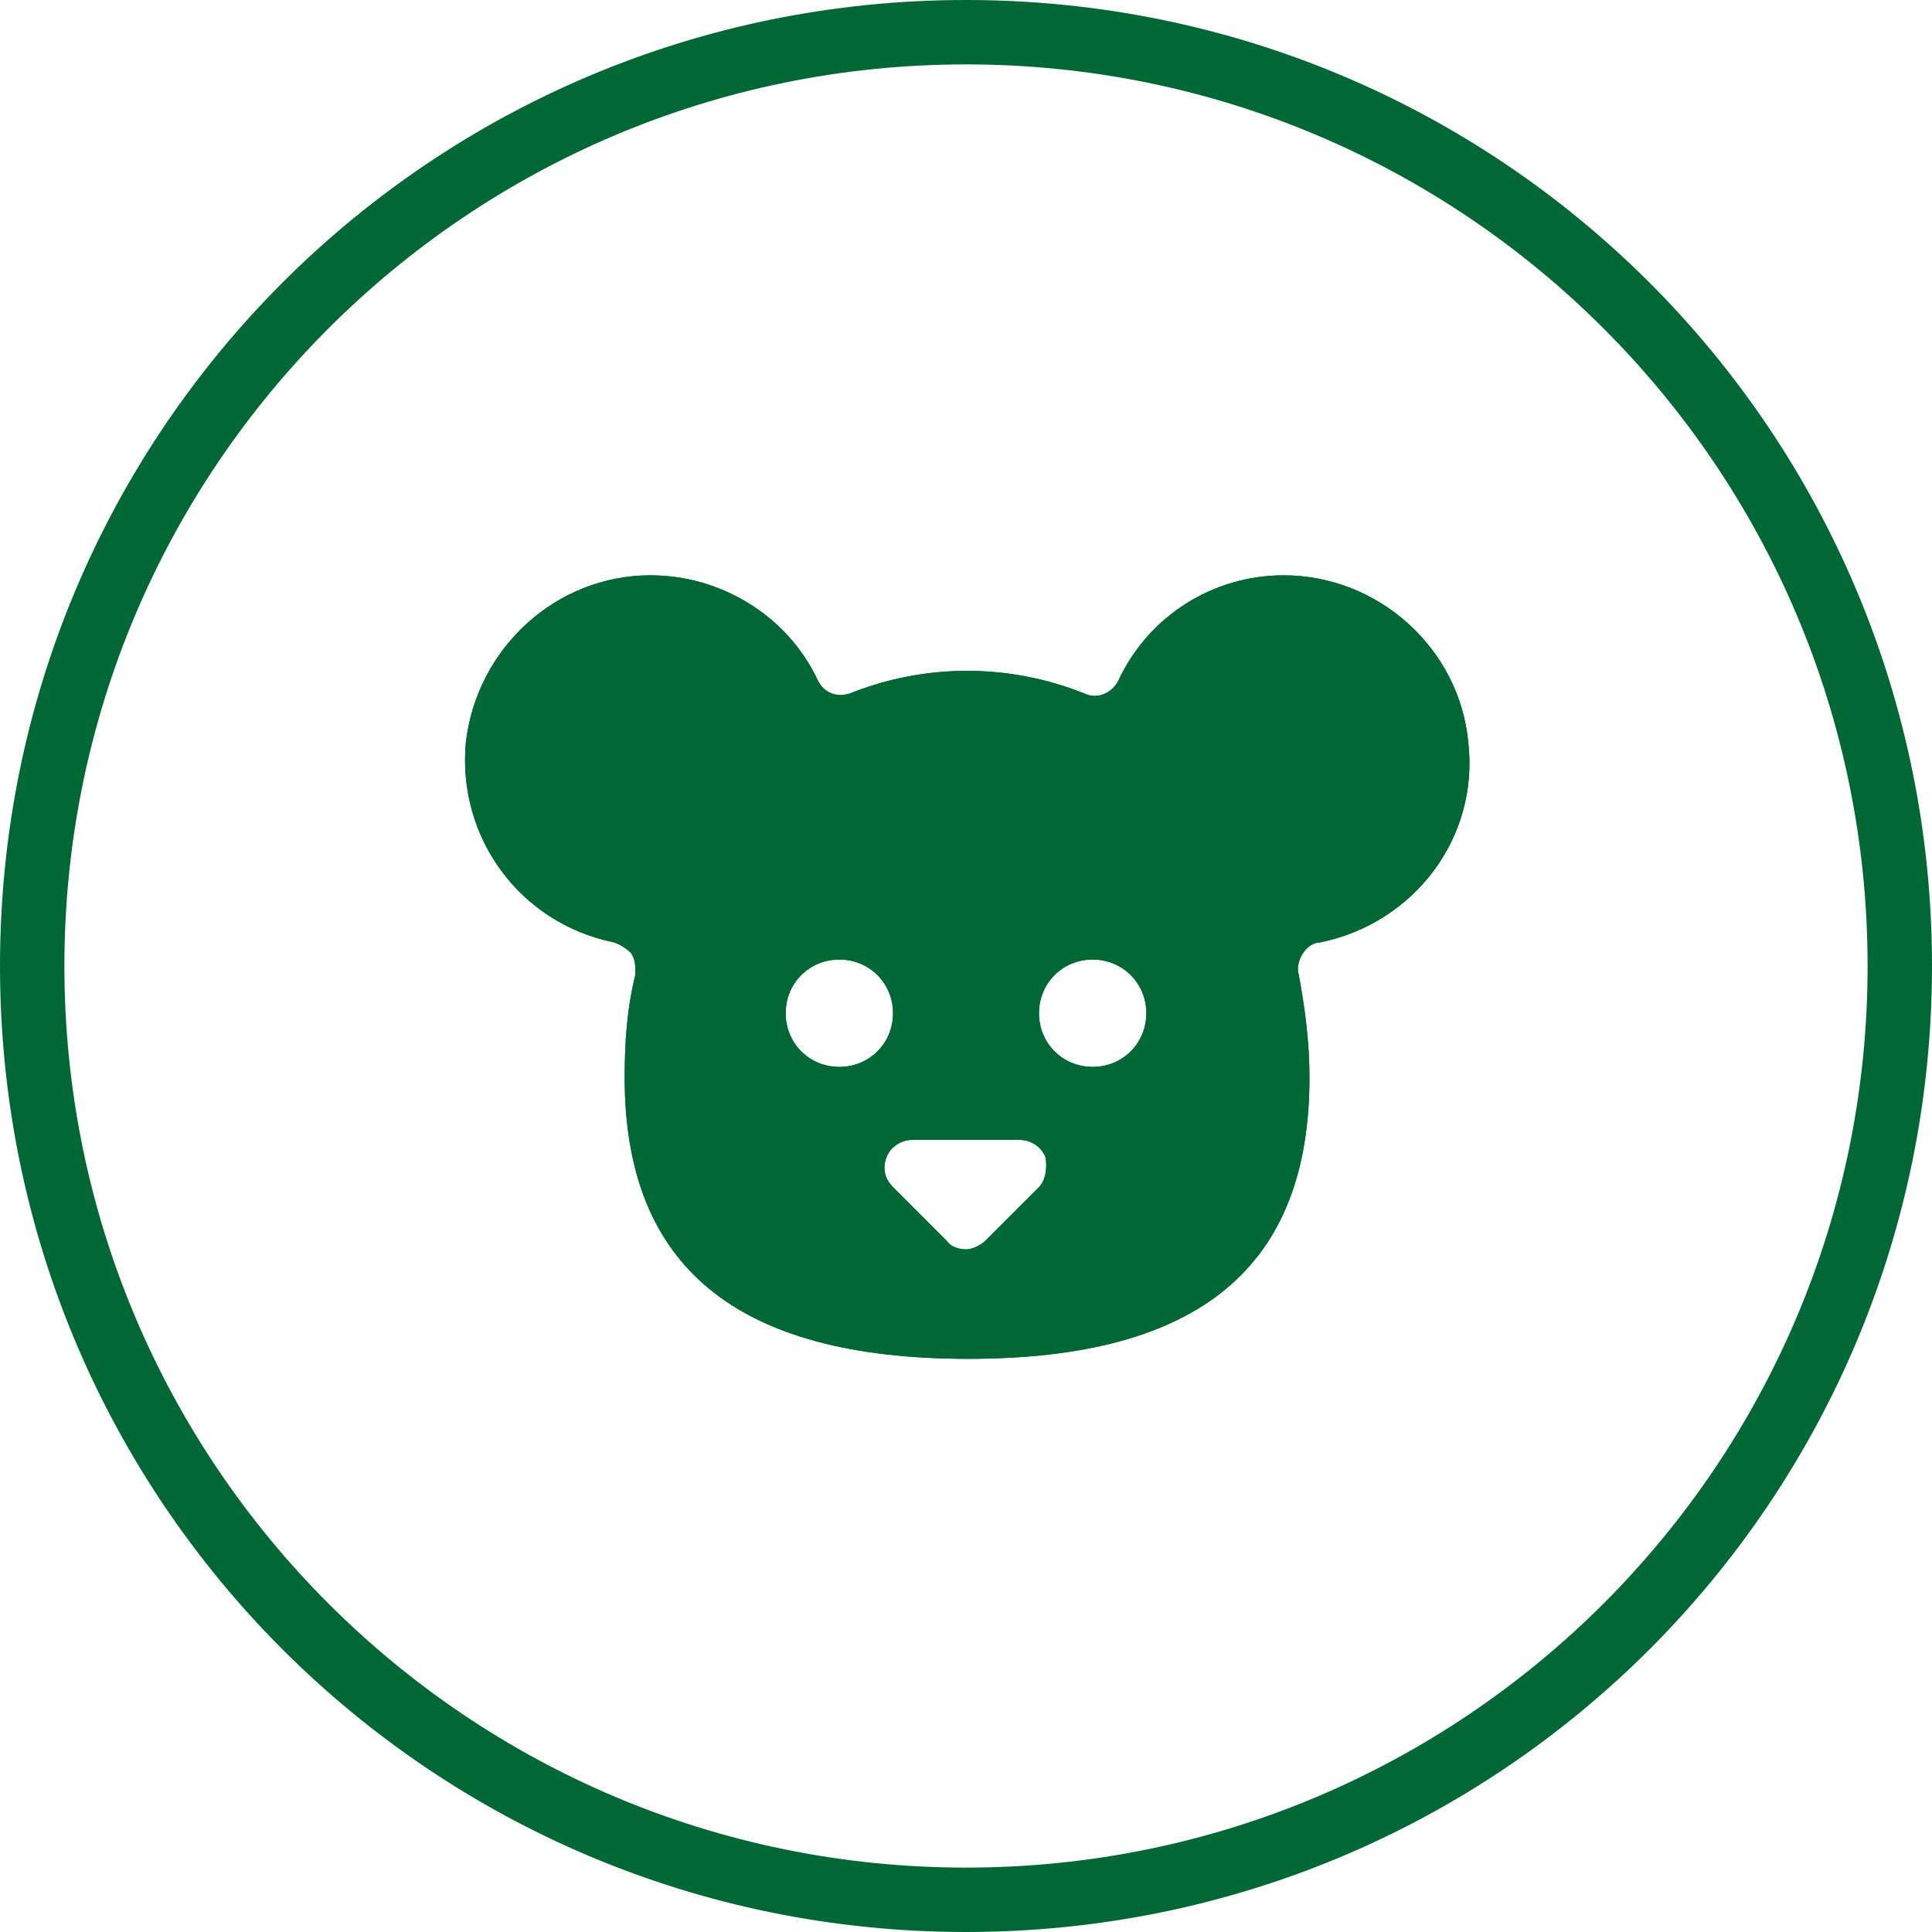
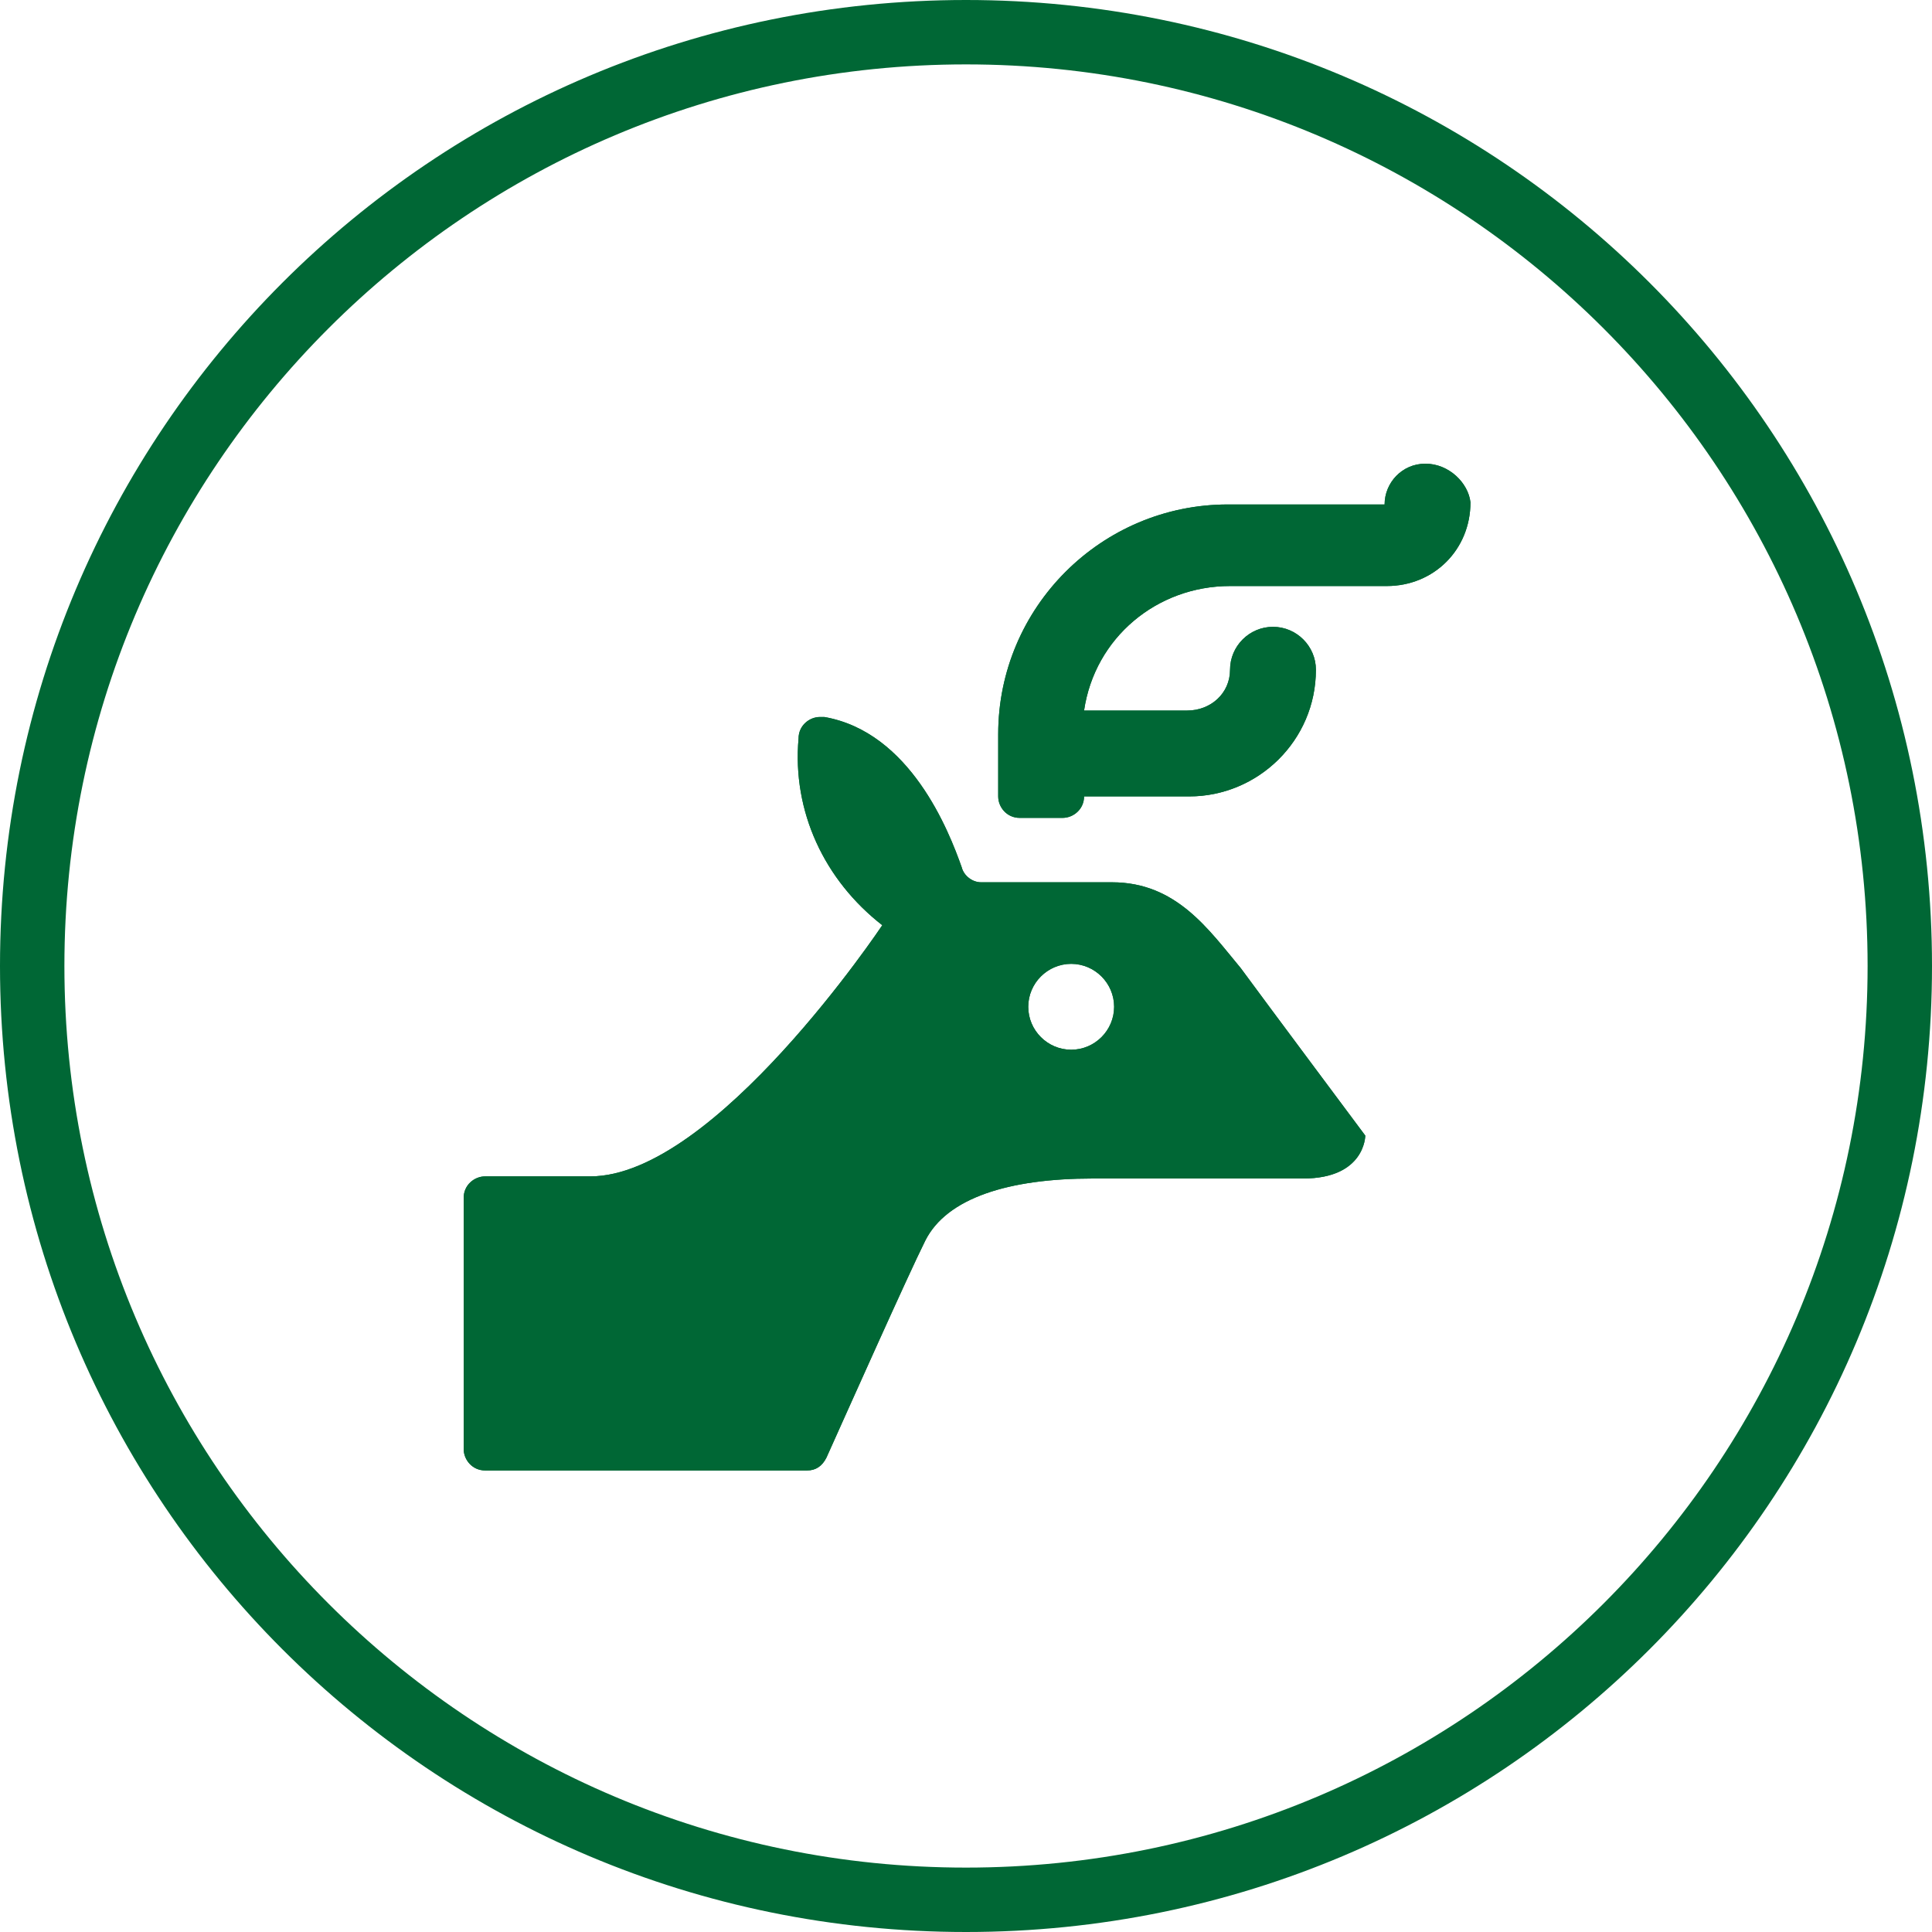
<svg xmlns="http://www.w3.org/2000/svg" xmlns:xlink="http://www.w3.org/1999/xlink" version="1.1" id="Layer_1" x="0px" y="0px" width="90px" height="90px" viewBox="0 0 90 90" style="enable-background:new 0 0 90 90;" xml:space="preserve">
  <style type="text/css">
	.st0{fill:#006735;}
- 	.st1{clip-path:url(#SVGID_2_);fill:#006735;}
+ 	.st1{clip-path:url(#SVGID_4_);fill:#006735;}
+ 	.st2{clip-path:url(#SVGID_6_);fill:#006735;}
</style>
  <g>
    <path class="st0" d="M45,3c23.2,0,42,18.8,42,42S68.2,87,45,87S3,68.2,3,45S21.8,3,45,3 M45,0C20.1,0,0,20.1,0,45s20.1,45,45,45   s45-20.1,45-45S69.9,0,45,0L45,0z" />
  </g>
  <g>
    <g>
+       <g>
+         <defs>
+           <path id="SVGID_1_" d="M58.7,41.1c-5.4,0-9.7,4.4-9.7,9.7c0,6.2,8.7,14.9,9.1,15.3c0.4,0.4,1,0.4,1.4,0s9.1-9.1,9.1-15.3      C68.4,45.5,64,41.1,58.7,41.1z" />
+         </defs>
+         <clipPath id="SVGID_2_">
+           <use xlink:href="#SVGID_1_" style="overflow:visible;" />
+         </clipPath>
+       </g>
+     </g>
+   </g>
+   <g>
+     <g>
      <defs>
-         <path id="SVGID_1_" d="M50.9,49.7c-1.4,0-2.5-1.1-2.5-2.5c0-1.4,1.1-2.5,2.5-2.5s2.5,1.1,2.5,2.5C53.4,48.6,52.3,49.7,50.9,49.7     L50.9,49.7z M48.4,55.3l-2.5,2.5c-0.2,0.2-0.6,0.4-0.9,0.4c-0.3,0-0.7-0.1-0.9-0.4l-2.5-2.5c-0.4-0.4-0.5-0.9-0.3-1.4     c0.2-0.5,0.7-0.8,1.2-0.8h5c0.5,0,1,0.3,1.2,0.8C48.8,54.4,48.7,55,48.4,55.3L48.4,55.3z M39.1,49.7c-1.4,0-2.5-1.1-2.5-2.5     c0-1.4,1.1-2.5,2.5-2.5s2.5,1.1,2.5,2.5C41.6,48.6,40.5,49.7,39.1,49.7z M61,50.2c0-1.6-0.2-3.2-0.5-4.8c-0.1-0.3,0-0.7,0.2-1     c0.2-0.3,0.5-0.5,0.8-0.5c4.4-0.9,7.4-4.9,6.9-9.3c-0.4-4.4-4.2-7.8-8.6-7.8c-3.3,0-6.3,1.9-7.7,4.9c-0.3,0.6-1,0.9-1.6,0.6     c-3.5-1.4-7.4-1.4-10.9,0c-0.6,0.2-1.2,0-1.5-0.6c-1.4-3-4.5-4.9-7.8-4.9c-4.4,0-8.1,3.4-8.6,7.8c-0.4,4.4,2.5,8.4,6.9,9.3     c0.3,0.1,0.6,0.3,0.8,0.5c0.2,0.3,0.2,0.6,0.2,1c-0.4,1.6-0.5,3.2-0.5,4.8c0,8.8,5.2,13.1,16,13.1S61,59,61,50.2z" />
+         <path id="SVGID_3_" d="M66.4,21.6c-1.1,0-1.9,0.9-1.9,1.9h-7.3c-5.9,0-10.7,4.8-10.7,10.7v2.9c0,0.5,0.4,1,1,1h2c0.5,0,1-0.4,1-1     h4.9c3.2,0,5.9-2.6,5.9-5.9c0-1.1-0.9-2-2-2s-2,0.9-2,2c0,1.1-0.9,1.9-2,1.9h-4.8c0.5-3.4,3.4-5.8,6.8-5.8h7.3     c2.2,0,3.9-1.7,3.9-3.9C68.4,22.5,67.5,21.6,66.4,21.6z" />
      </defs>
-       <use xlink:href="#SVGID_1_" style="overflow:visible;fill:#006735;" />
-       <clipPath id="SVGID_2_">
-         <use xlink:href="#SVGID_1_" style="overflow:visible;" />
+       <use xlink:href="#SVGID_3_" style="overflow:visible;fill:#006735;" />
+       <clipPath id="SVGID_4_">
+         <use xlink:href="#SVGID_3_" style="overflow:visible;" />
      </clipPath>
-       <rect x="9" y="14.2" class="st1" width="71.9" height="61.6" />
+       <rect x="36.7" y="11.9" class="st1" width="41.4" height="36.1" />
+     </g>
+     <g>
+       <defs>
+         <path id="SVGID_5_" d="M49.9,48.9c-1.1,0-2-0.9-2-2s0.9-2,2-2s2,0.9,2,2S51,48.9,49.9,48.9z M51.8,41.1h-6.1     c-0.4,0-0.8-0.3-0.9-0.7c-0.6-1.7-2.4-6.3-6.4-7c-0.1,0-0.1,0-0.2,0c-0.5,0-1,0.4-1,1c-0.3,3.4,1.2,6.6,3.9,8.7     c0,0-7.8,11.7-13.6,11.7h-4.9c-0.5,0-1,0.4-1,1v11.7c0,0.5,0.4,1,1,1h15c0.4,0,0.7-0.2,0.9-0.6c0.9-2,3.8-8.5,4.6-10.1     c1-2,3.9-2.9,7.8-2.9h9.8c2.9,0,2.9-2,2.9-2s-4.7-6.3-5.8-7.8C56.3,43.3,54.8,41.1,51.8,41.1z" />
+       </defs>
+       <use xlink:href="#SVGID_5_" style="overflow:visible;fill:#006735;" />
+       <clipPath id="SVGID_6_">
+         <use xlink:href="#SVGID_5_" style="overflow:visible;" />
+       </clipPath>
+       <rect x="11.9" y="23.6" class="st2" width="61.4" height="54.5" />
    </g>
  </g>
</svg>
